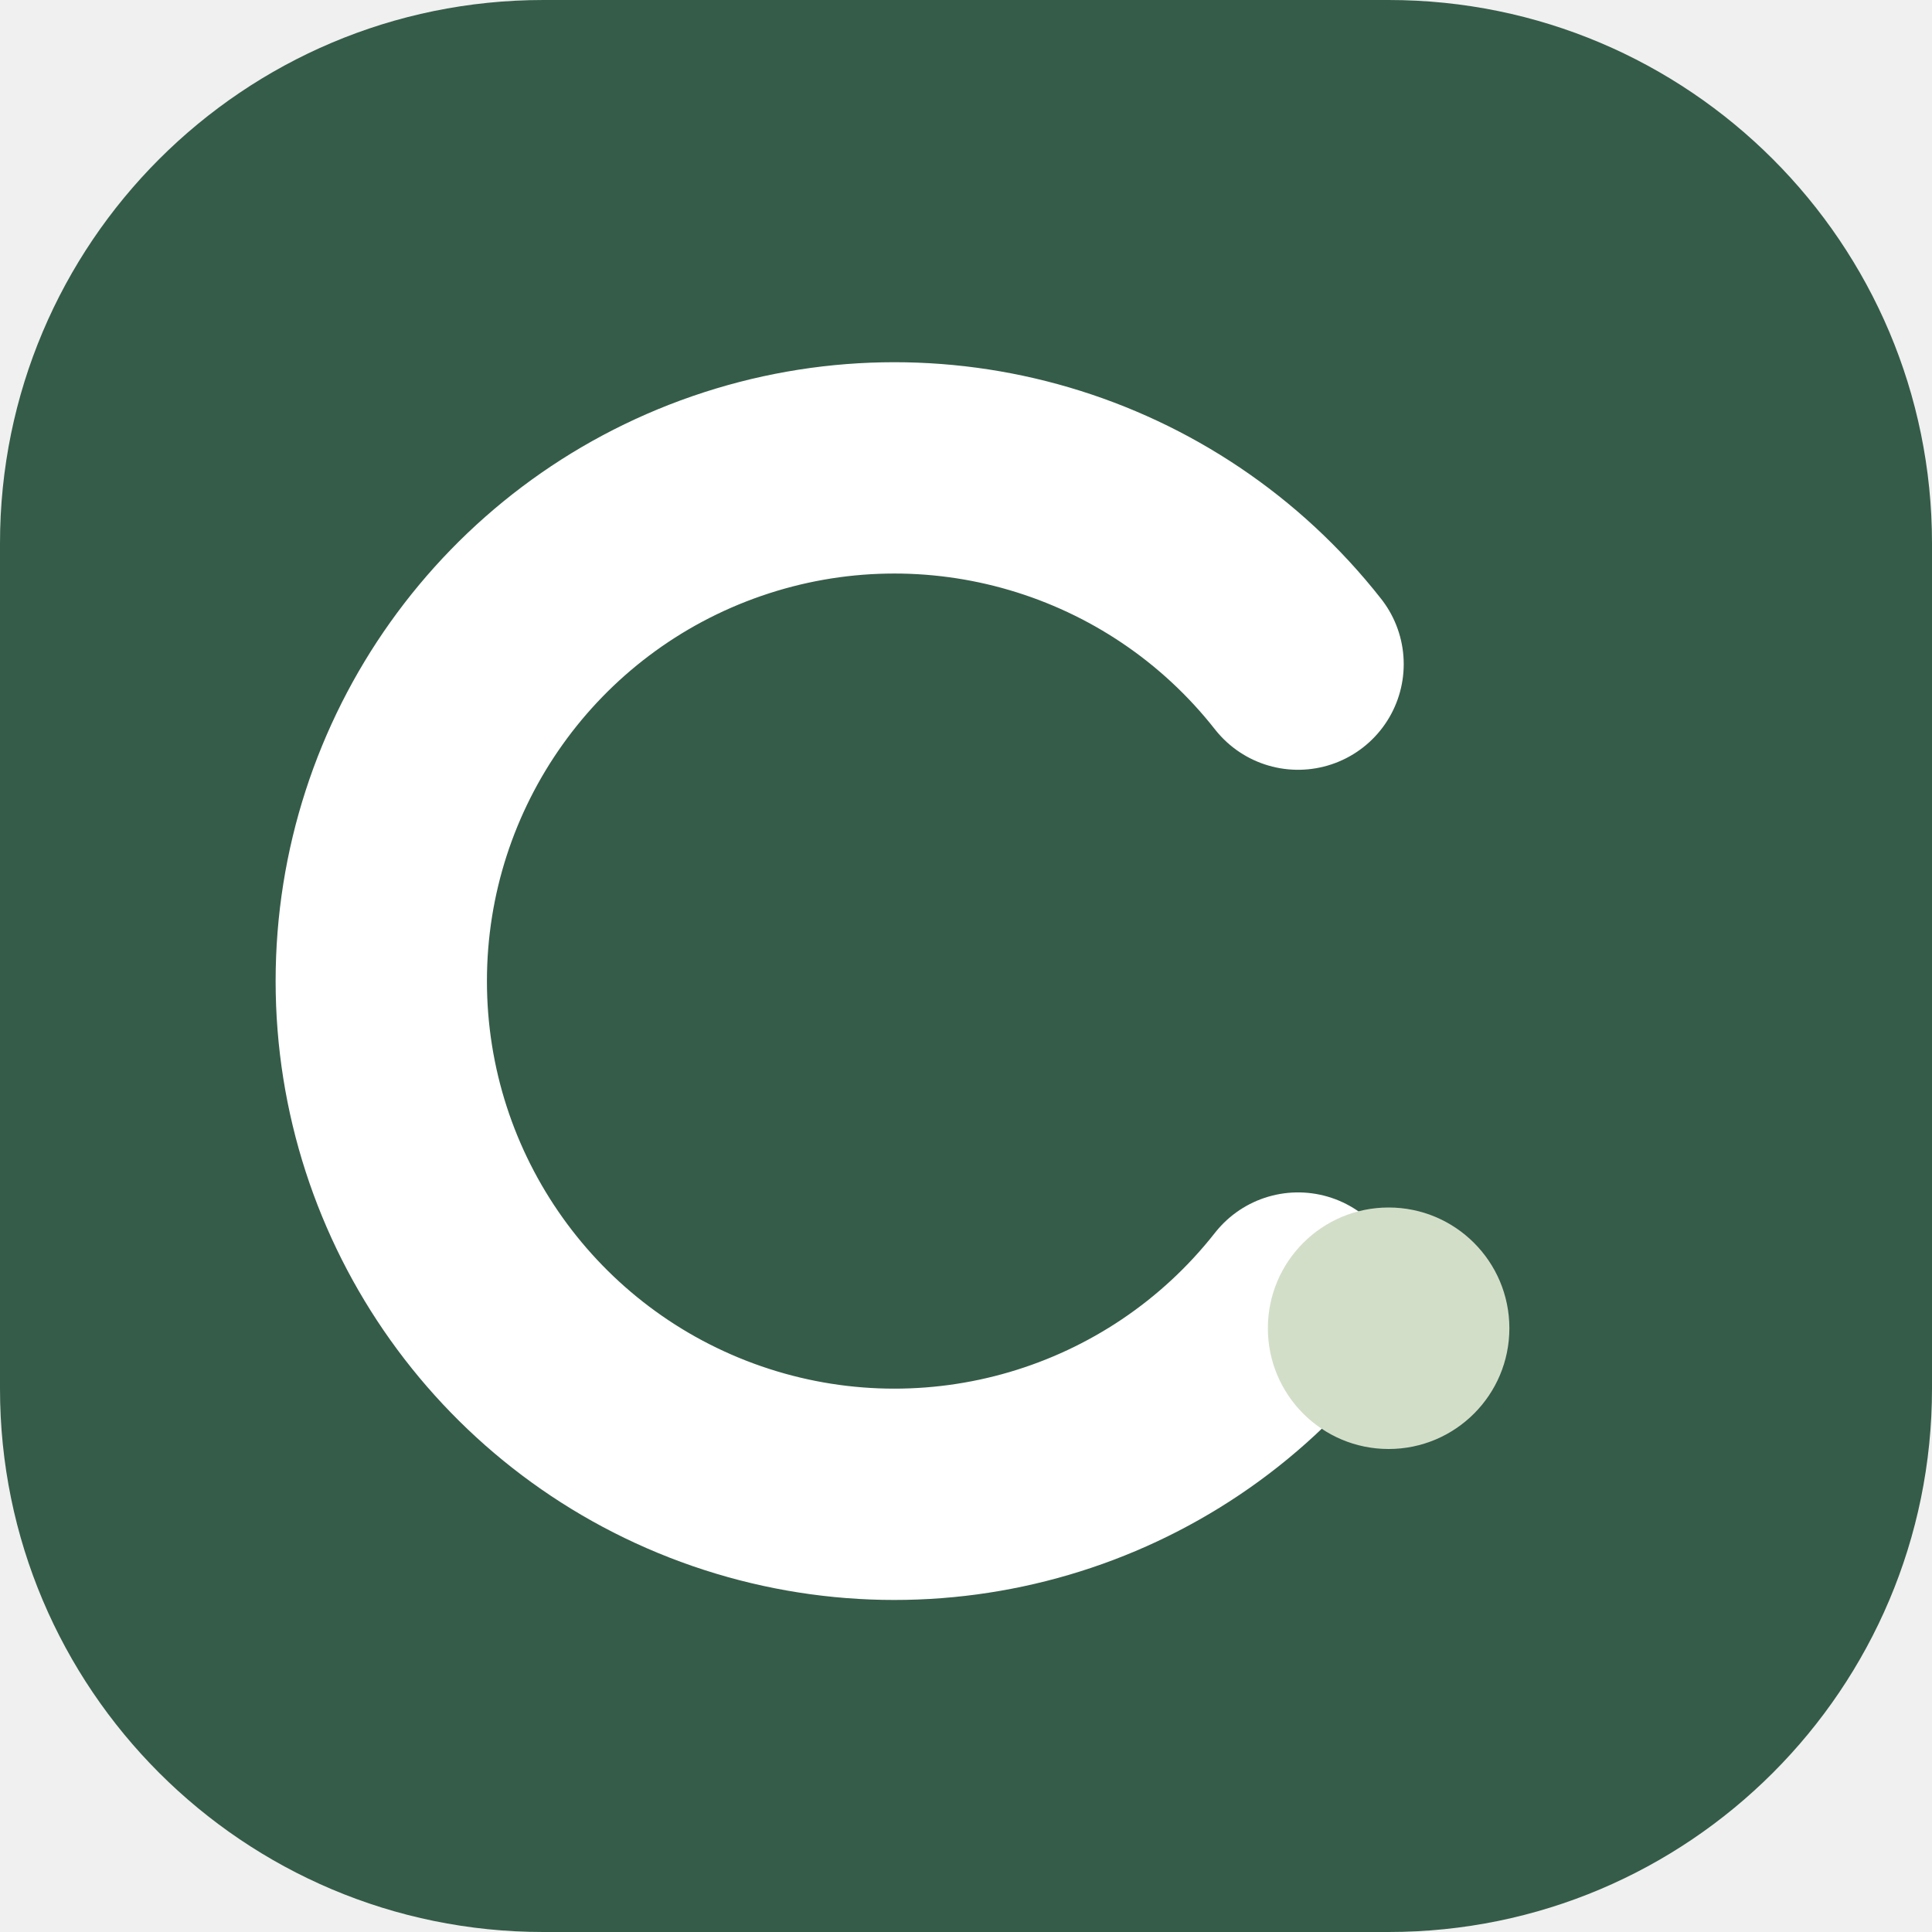
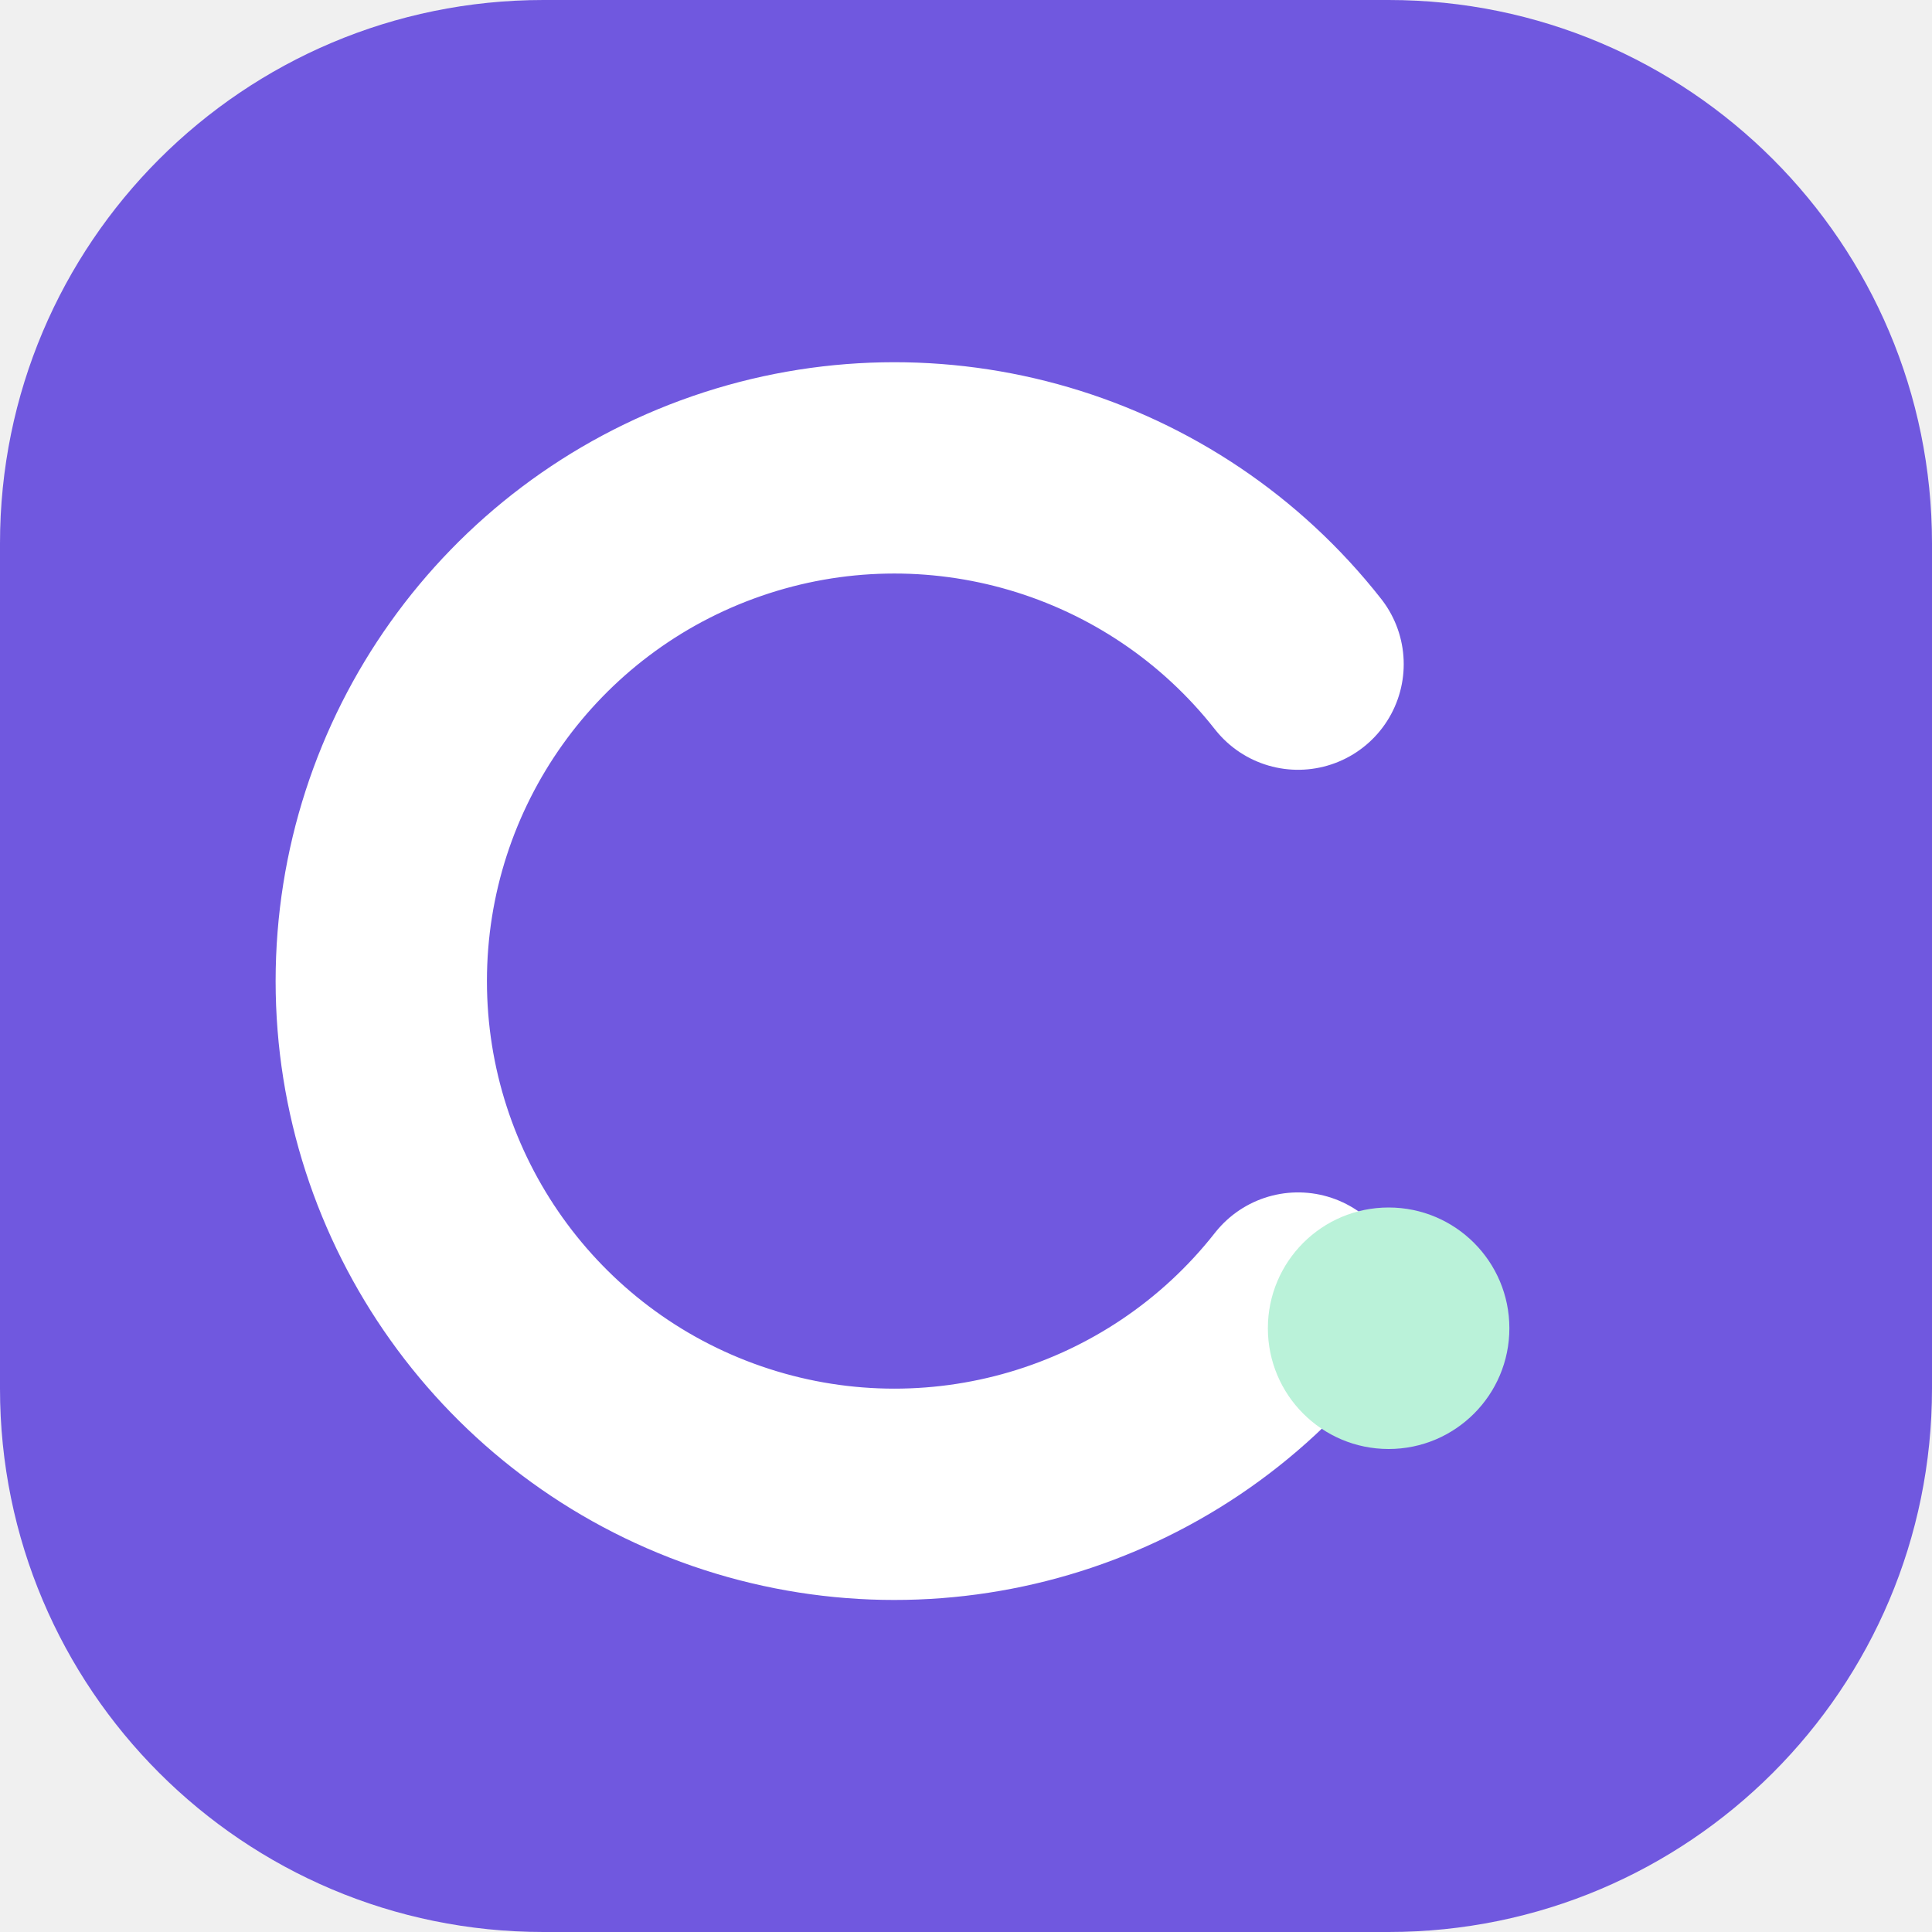
<svg xmlns="http://www.w3.org/2000/svg" viewBox="0 0 64 64">
-   <rect width="64" height="64" rx="18" fill="#355c49" />
+   <rect width="64" height="64" rx="18" fill="#7058df" />
  <path d="M43 22a17 17 0 1 0 0 21" fill="none" stroke="white" stroke-width="7" stroke-linecap="round" />
-   <circle cx="46" cy="44" r="4" fill="#d3dec9" />
+   <circle cx="46" cy="44" r="4" fill="#baf2d9" />
</svg>
